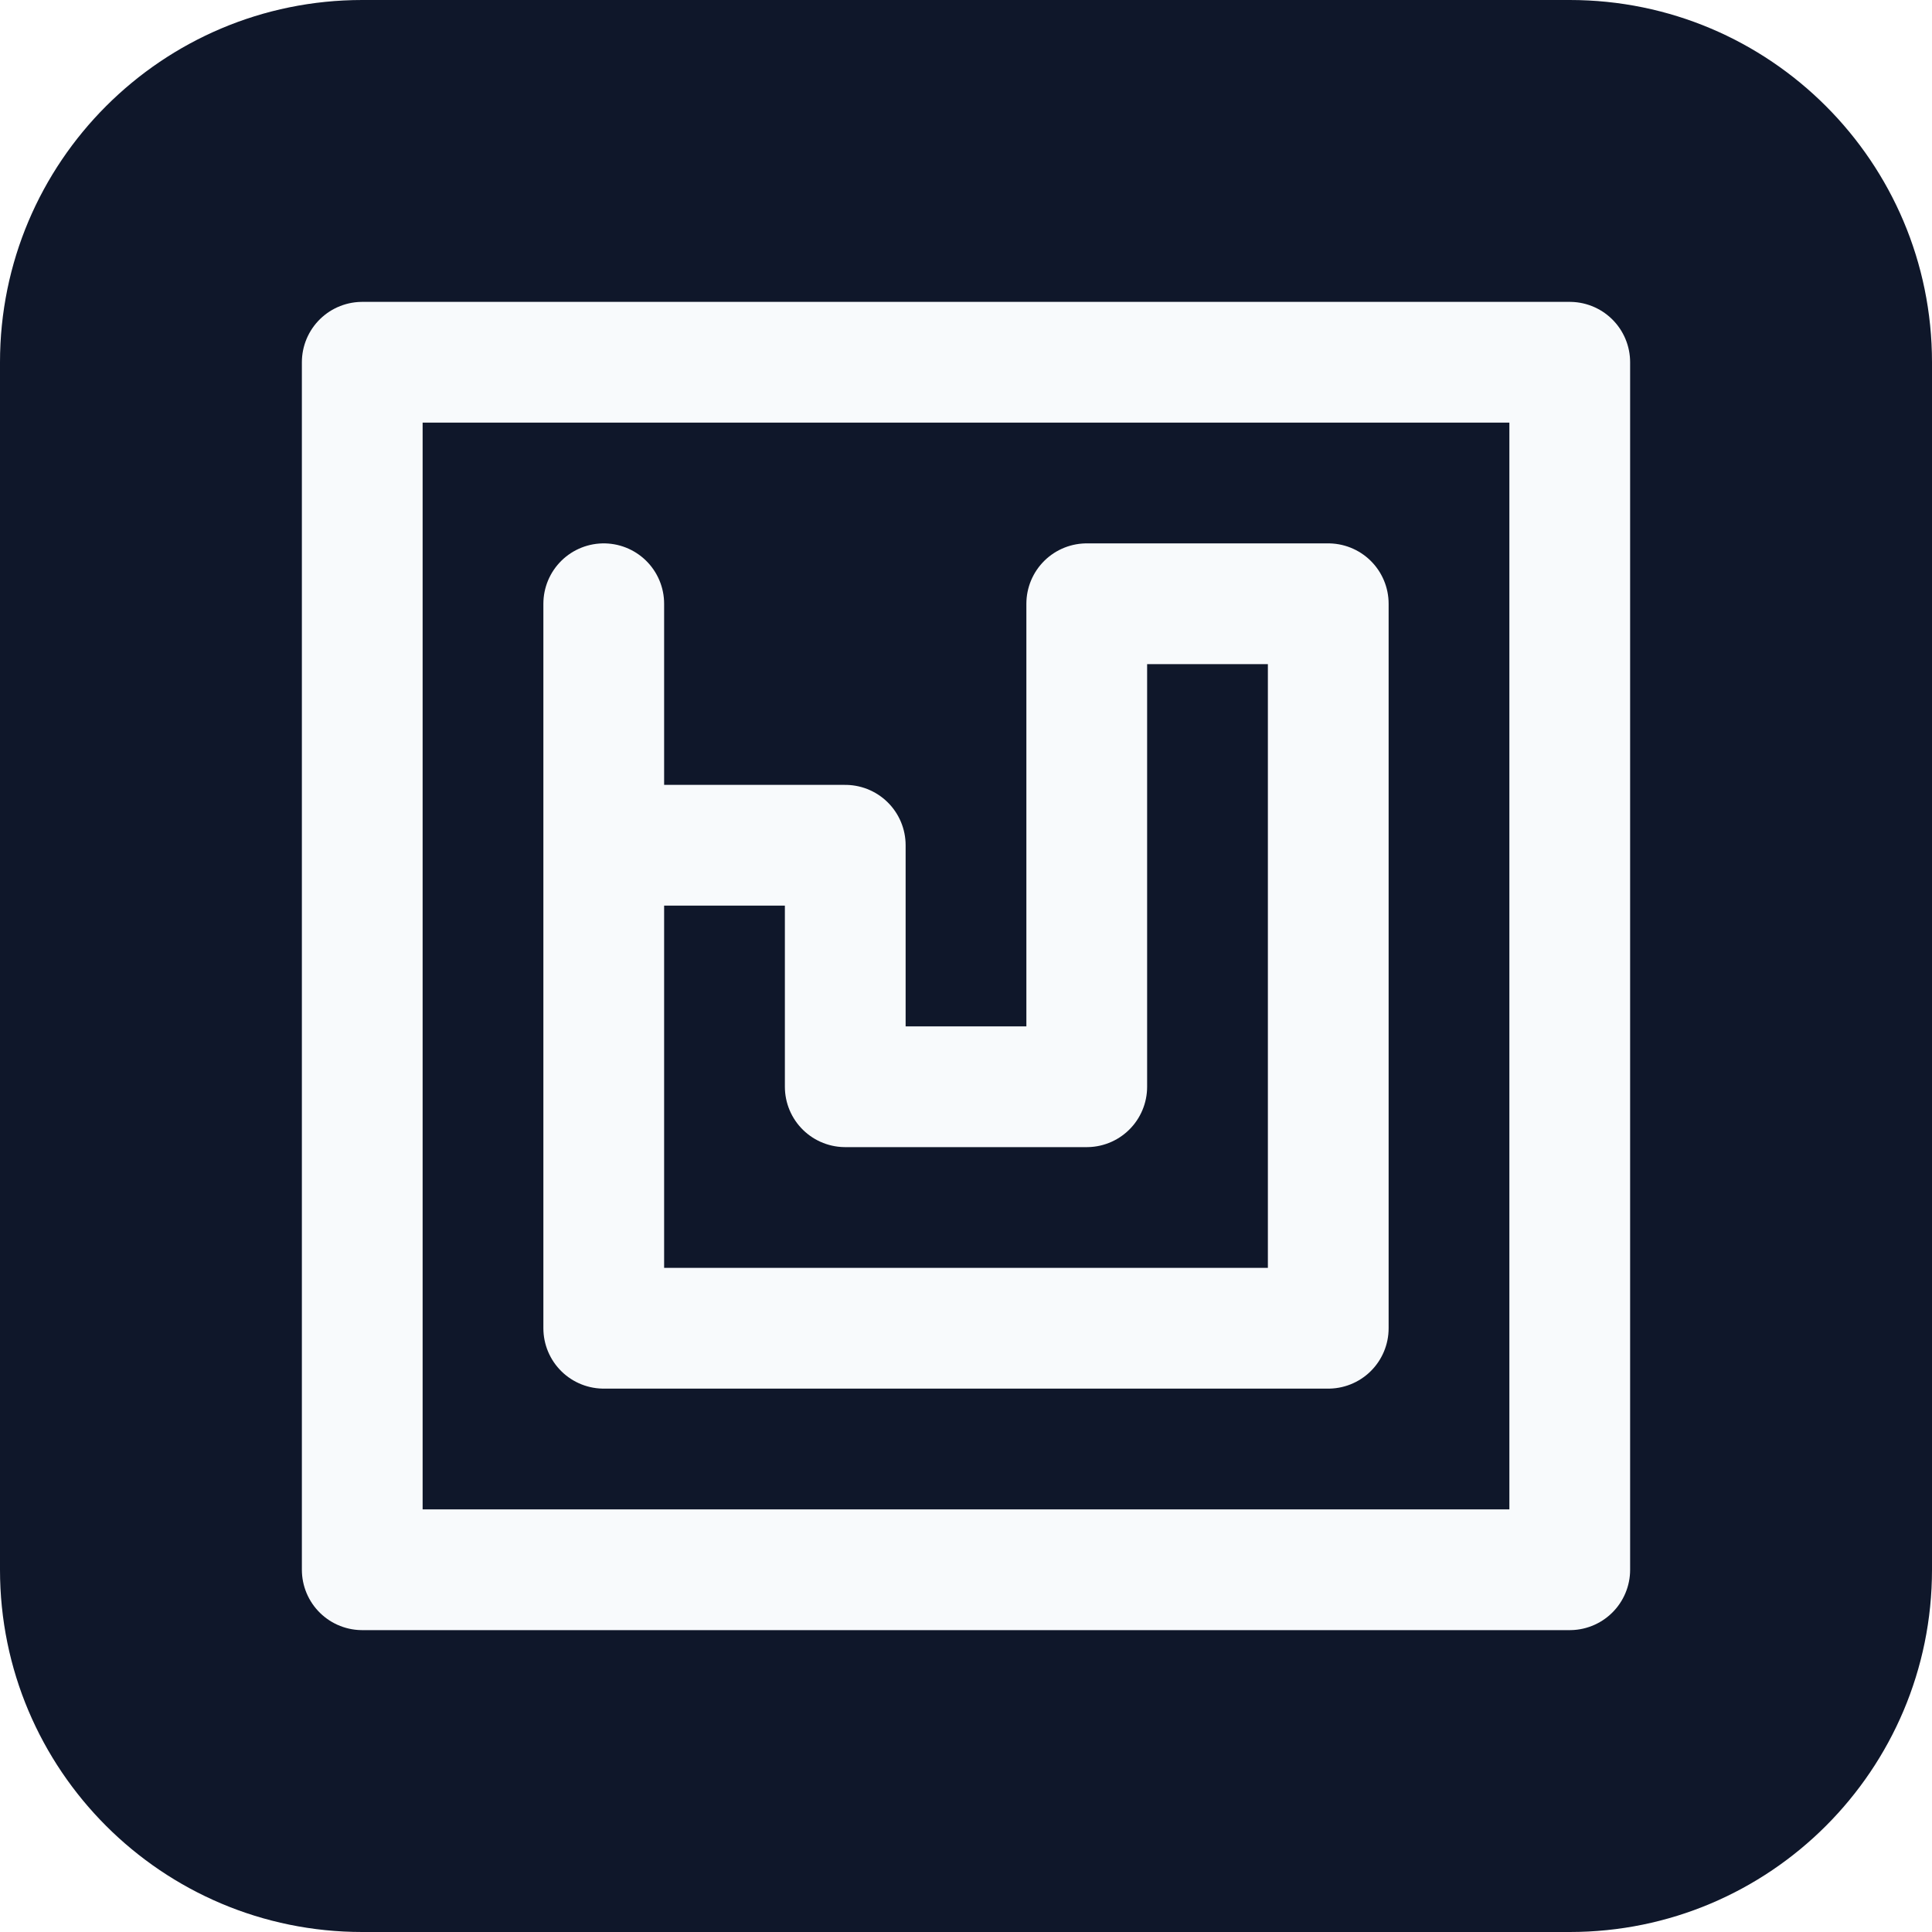
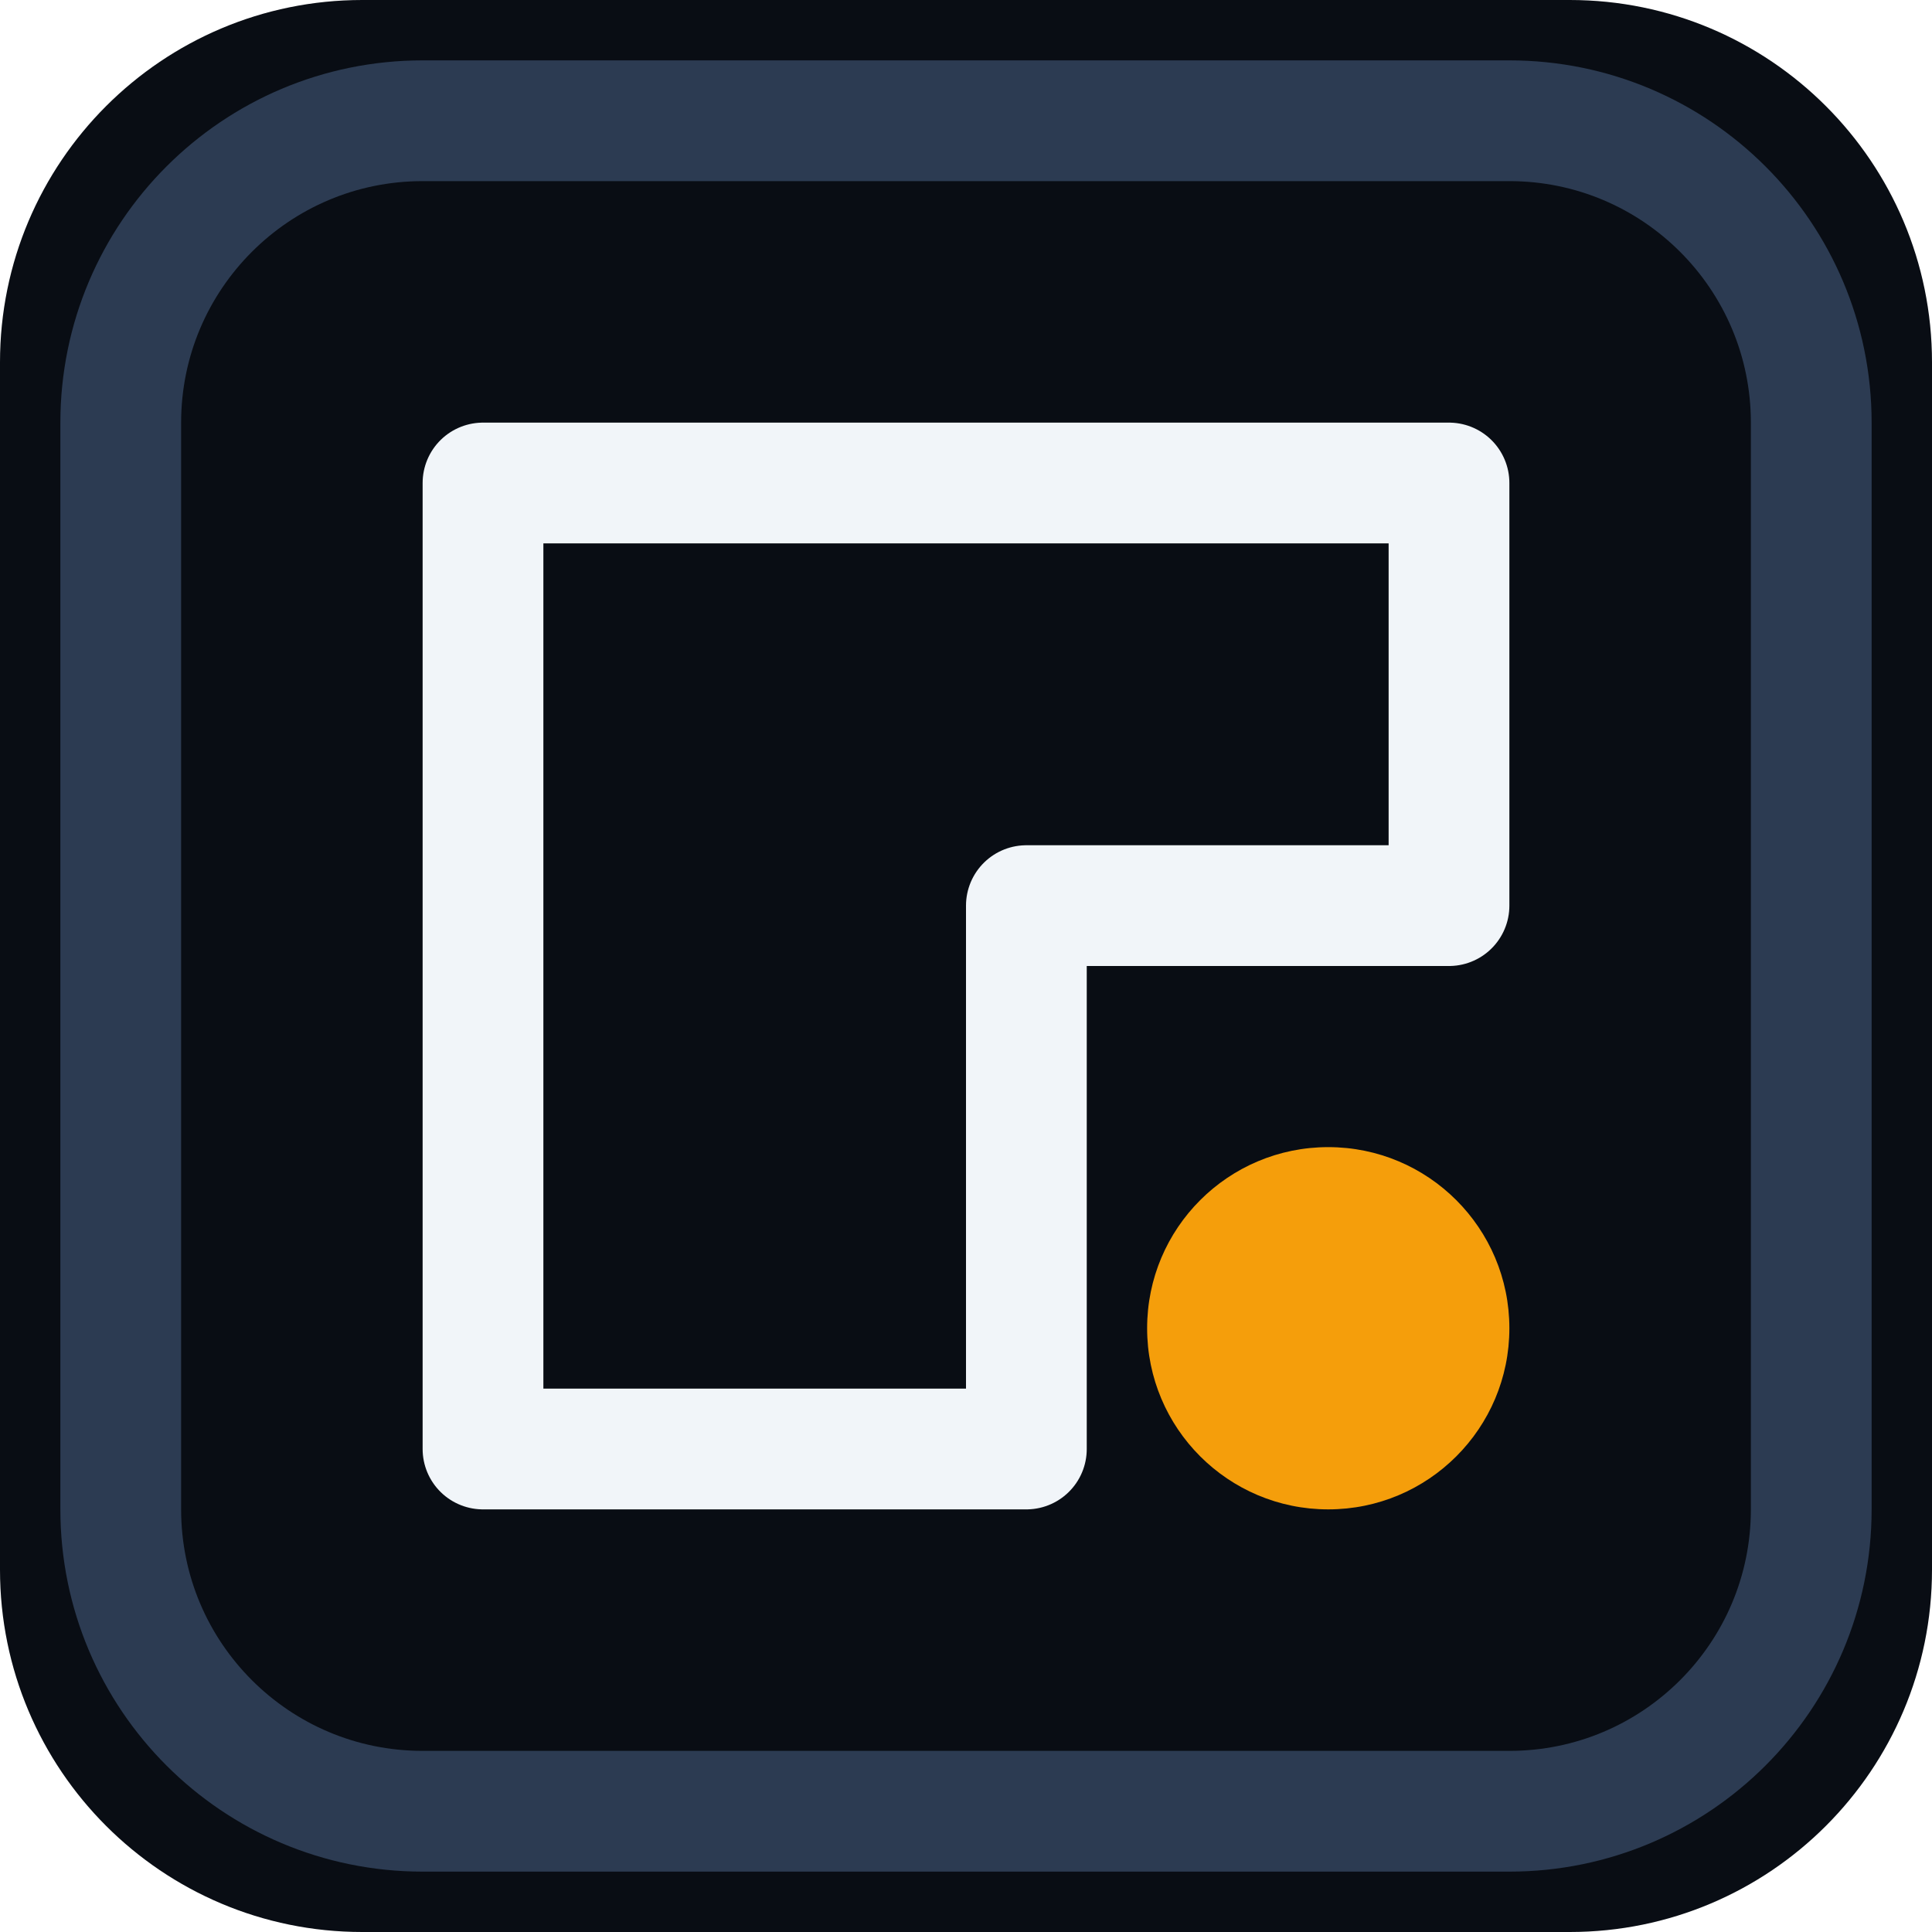
<svg xmlns="http://www.w3.org/2000/svg" viewBox="0 0 32 32" fill="none">
-   <rect width="32" height="32" rx="6" fill="#0f172a" />
-   <path d="M6 6h20v20H6V6Zm4 4v12h12V10h-4v8h-4v-4h-4Z" stroke="#f8fafc" stroke-width="2" stroke-linejoin="round" />
+   <rect width="32" height="32" rx="6" fill="#090D14" />
+   <rect x="2" y="2" width="28" height="28" rx="5" stroke="#2C3B52" stroke-width="2" />
+   <path d="M8 8h16v7h-7v9H8V8Z" stroke="#F1F5F9" stroke-width="2" stroke-linejoin="round" />
+   <circle cx="22" cy="22" r="3" fill="#F59E0B" />
</svg>
